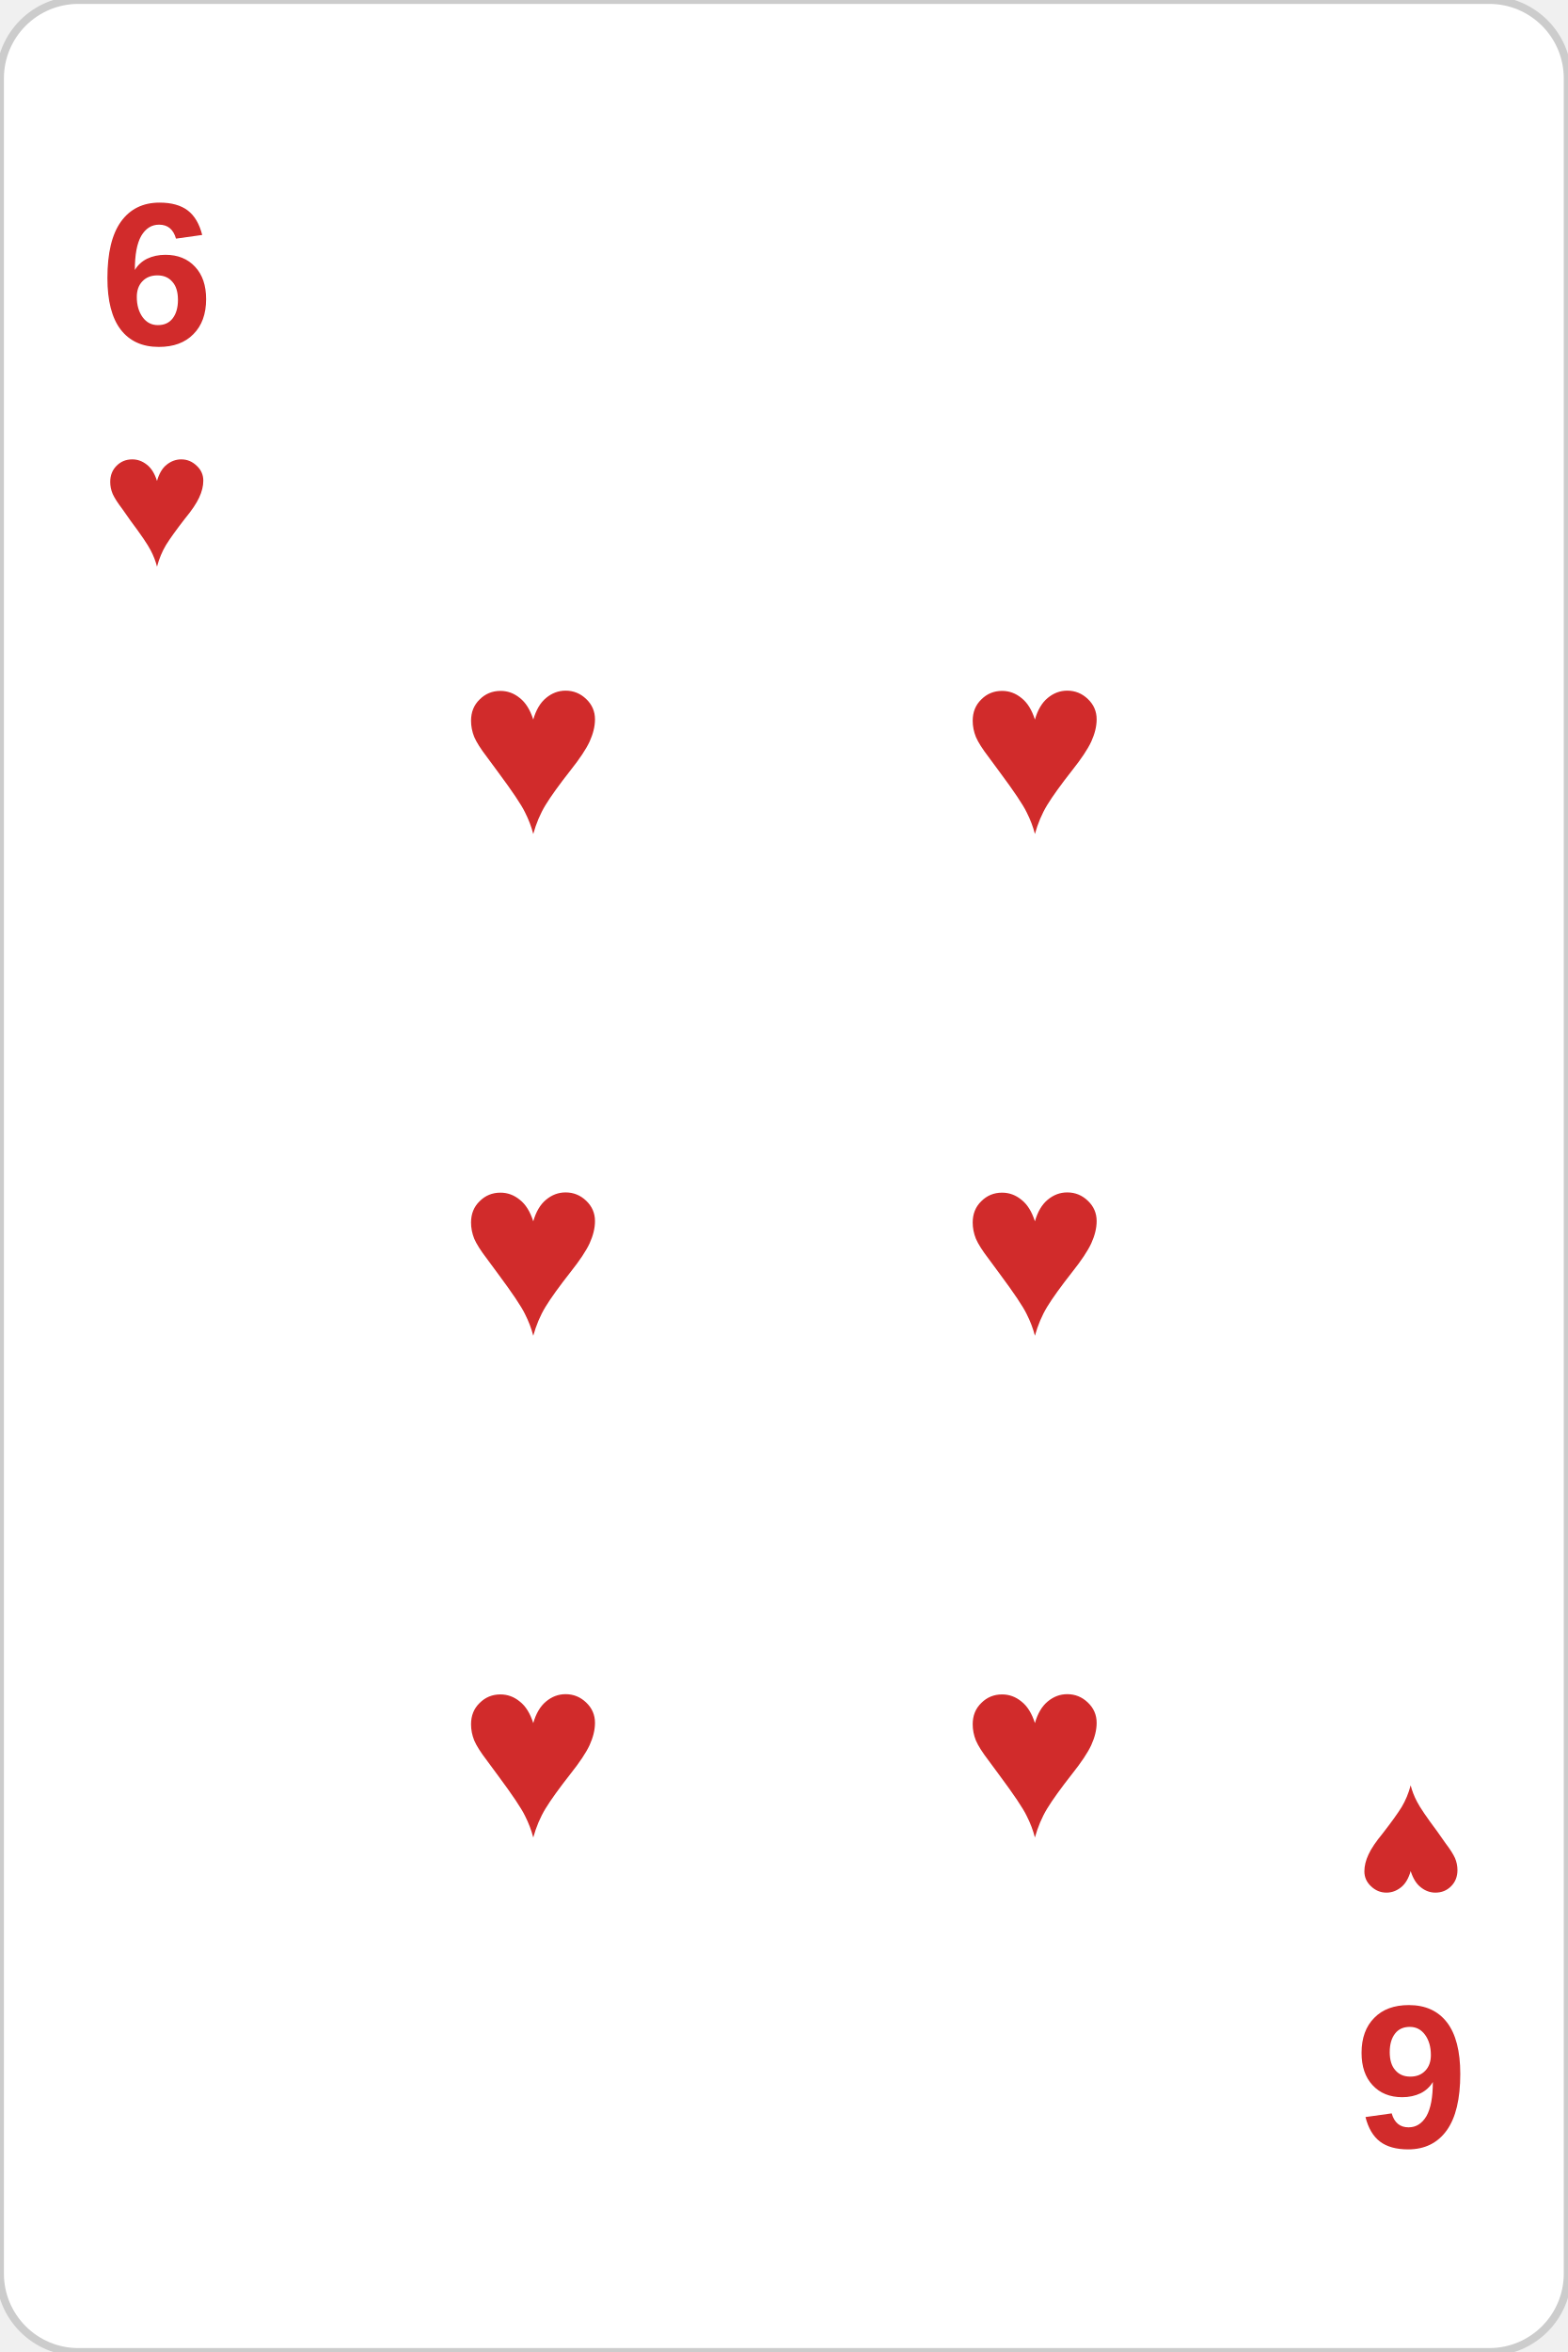
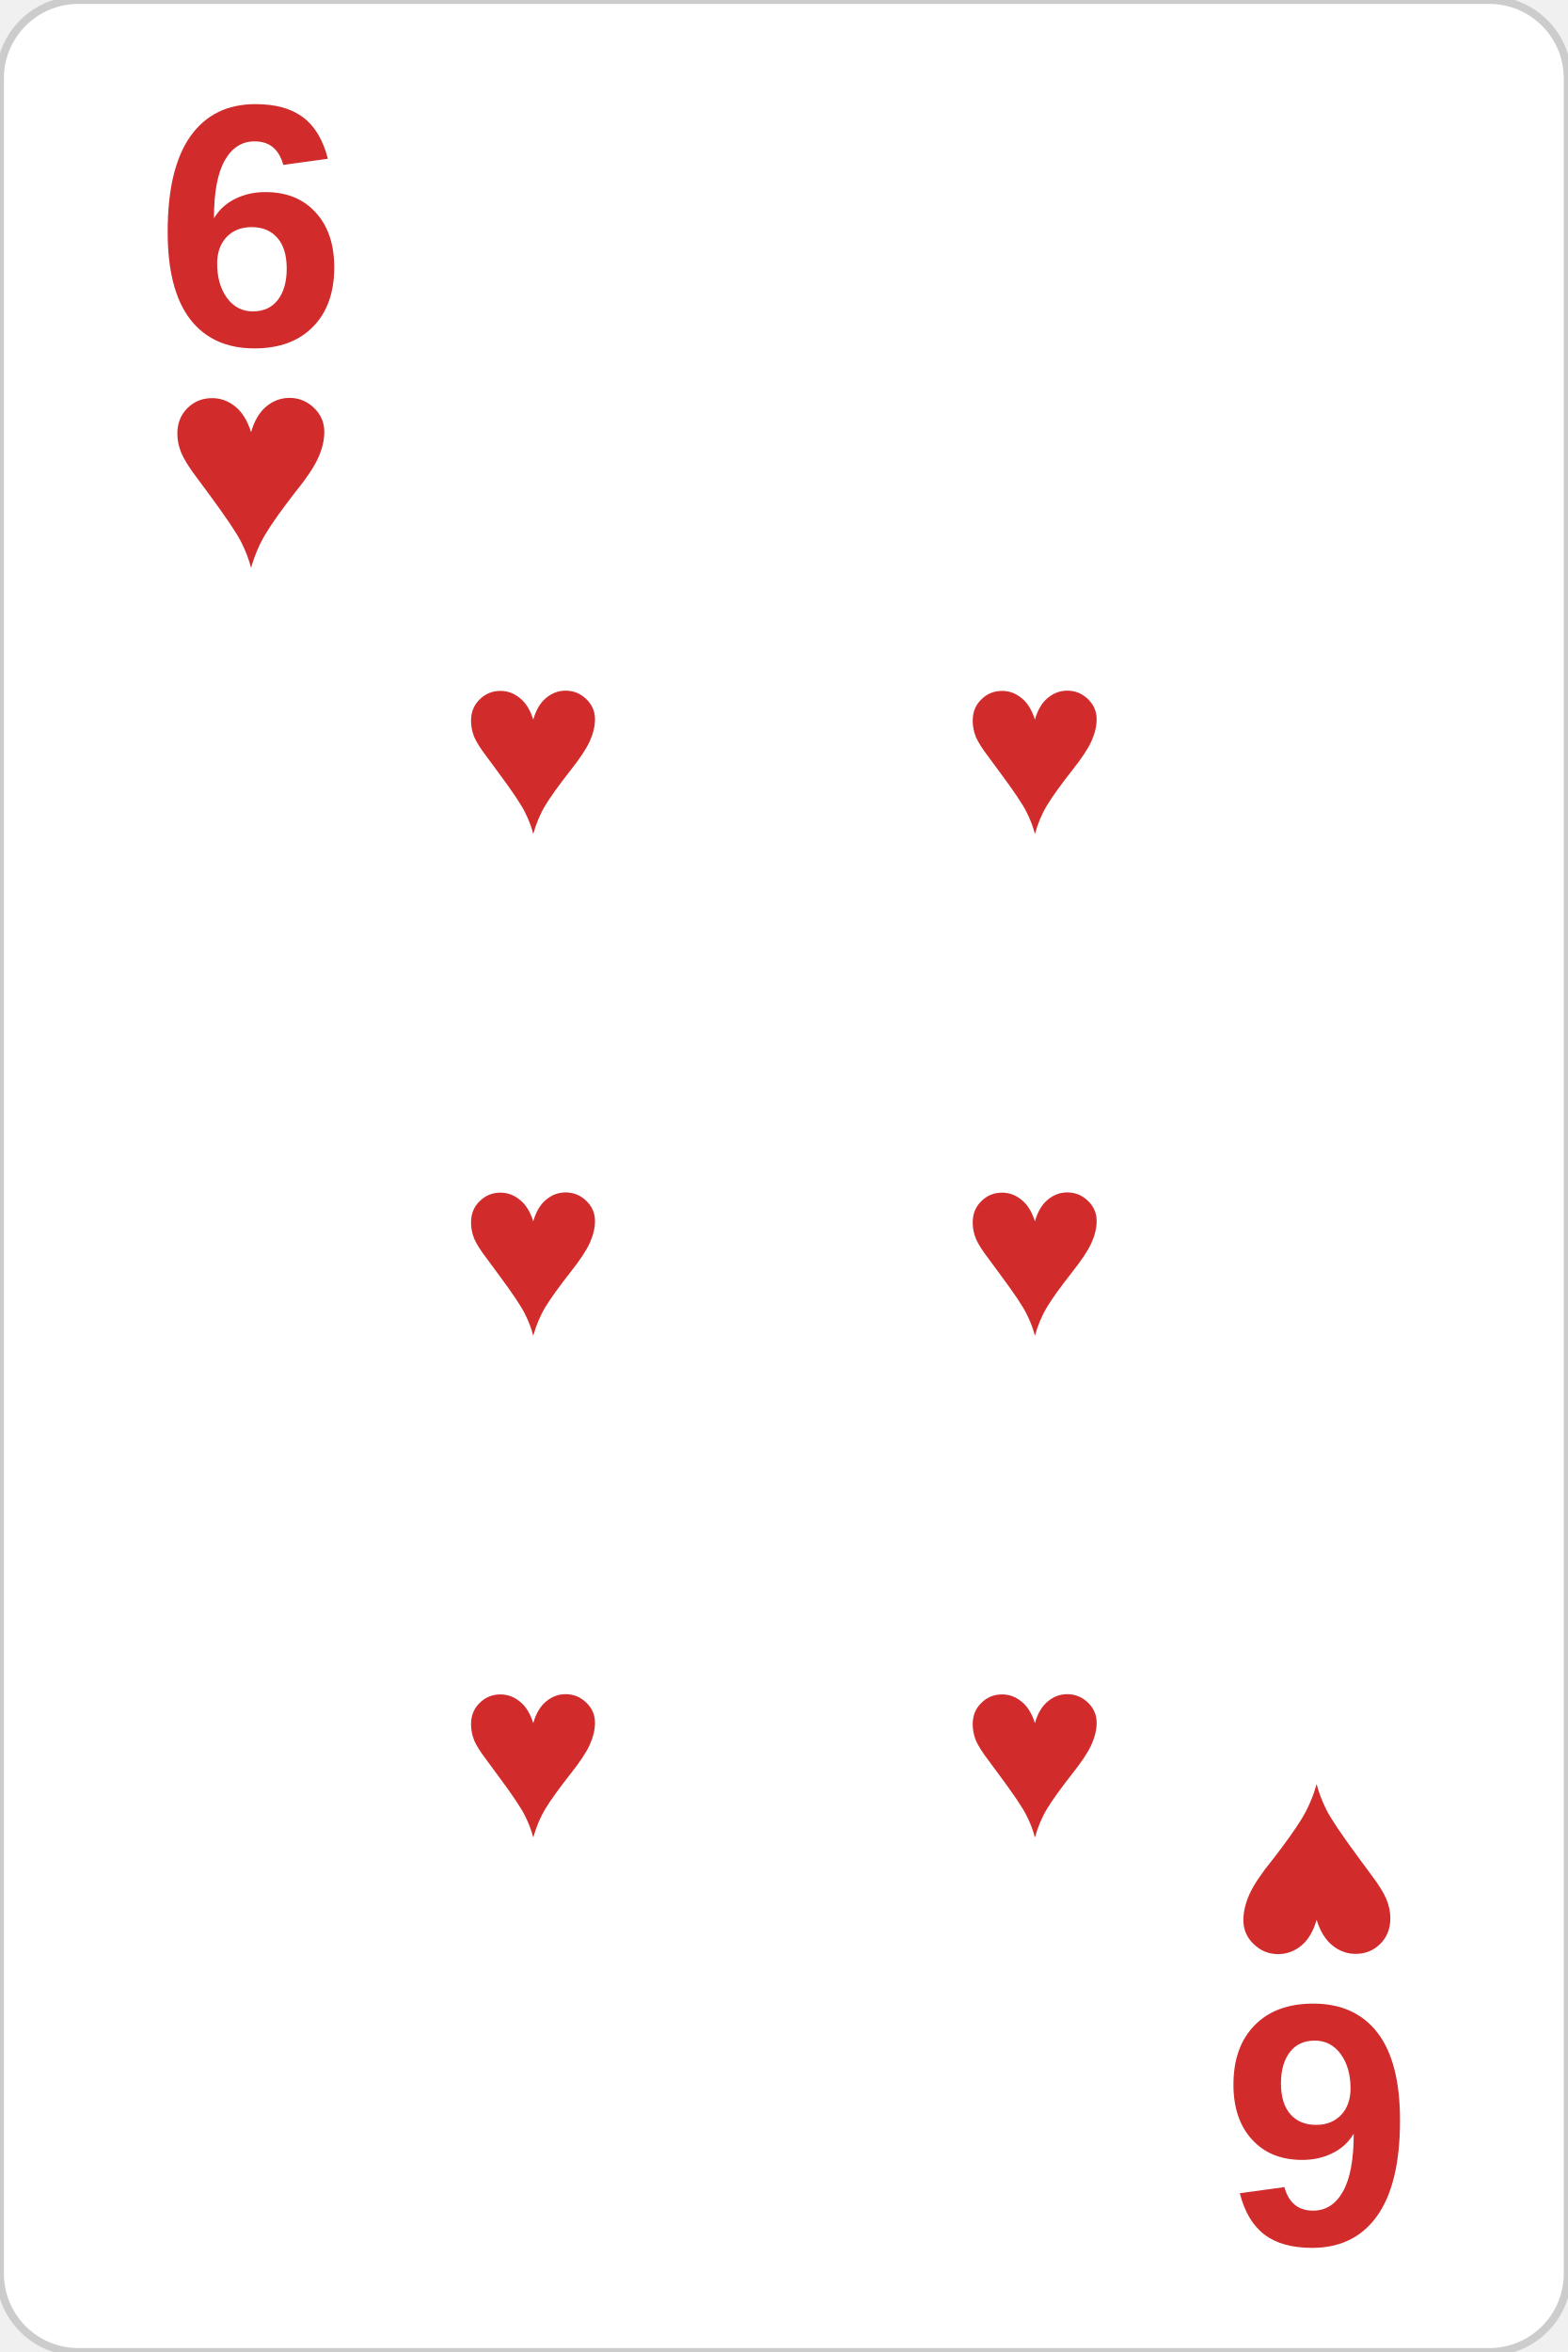
<svg xmlns="http://www.w3.org/2000/svg" width="100" height="150" viewBox="0 0 100 150">
  <rect width="100" height="150" fill="#FFFFFF" rx="5" stroke="#CCCCCC" stroke-width="0.5" />
-   <text x="10" y="22" font-family="Arial, sans-serif" font-weight="bold" font-size="13" fill="#D12B2B" text-anchor="middle">6</text>
-   <text x="10" y="36" font-family="Arial, sans-serif" font-size="12" fill="#D12B2B" text-anchor="middle">♥</text>
+   <text x="16" y="22" font-family="Arial, sans-serif" font-weight="bold" font-size="22" fill="#D12B2B" text-anchor="middle">6</text>
+   <text x="16" y="36" font-family="Arial, sans-serif" font-size="19" fill="#D12B2B" text-anchor="middle">♥</text>
  <g transform="rotate(180 50 75)">
-     <text x="10" y="22" font-family="Arial, sans-serif" font-weight="bold" font-size="13" fill="#D12B2B" text-anchor="middle">6</text>
-     <text x="10" y="36" font-family="Arial, sans-serif" font-size="12" fill="#D12B2B" text-anchor="middle">♥</text>
+     <text x="16" y="22" font-family="Arial, sans-serif" font-weight="bold" font-size="22" fill="#D12B2B" text-anchor="middle">6</text>
+     <text x="16" y="36" font-family="Arial, sans-serif" font-size="19" fill="#D12B2B" text-anchor="middle">♥</text>
  </g>
  <text x="34" y="53" font-family="Arial, sans-serif" font-size="16" fill="#D12B2B" text-anchor="middle">♥</text>
  <text x="66" y="53" font-family="Arial, sans-serif" font-size="16" fill="#D12B2B" text-anchor="middle">♥</text>
  <text x="34" y="85" font-family="Arial, sans-serif" font-size="16" fill="#D12B2B" text-anchor="middle">♥</text>
  <text x="66" y="85" font-family="Arial, sans-serif" font-size="16" fill="#D12B2B" text-anchor="middle">♥</text>
  <text x="34" y="117" font-family="Arial, sans-serif" font-size="16" fill="#D12B2B" text-anchor="middle">♥</text>
  <text x="66" y="117" font-family="Arial, sans-serif" font-size="16" fill="#D12B2B" text-anchor="middle">♥</text>
</svg>
